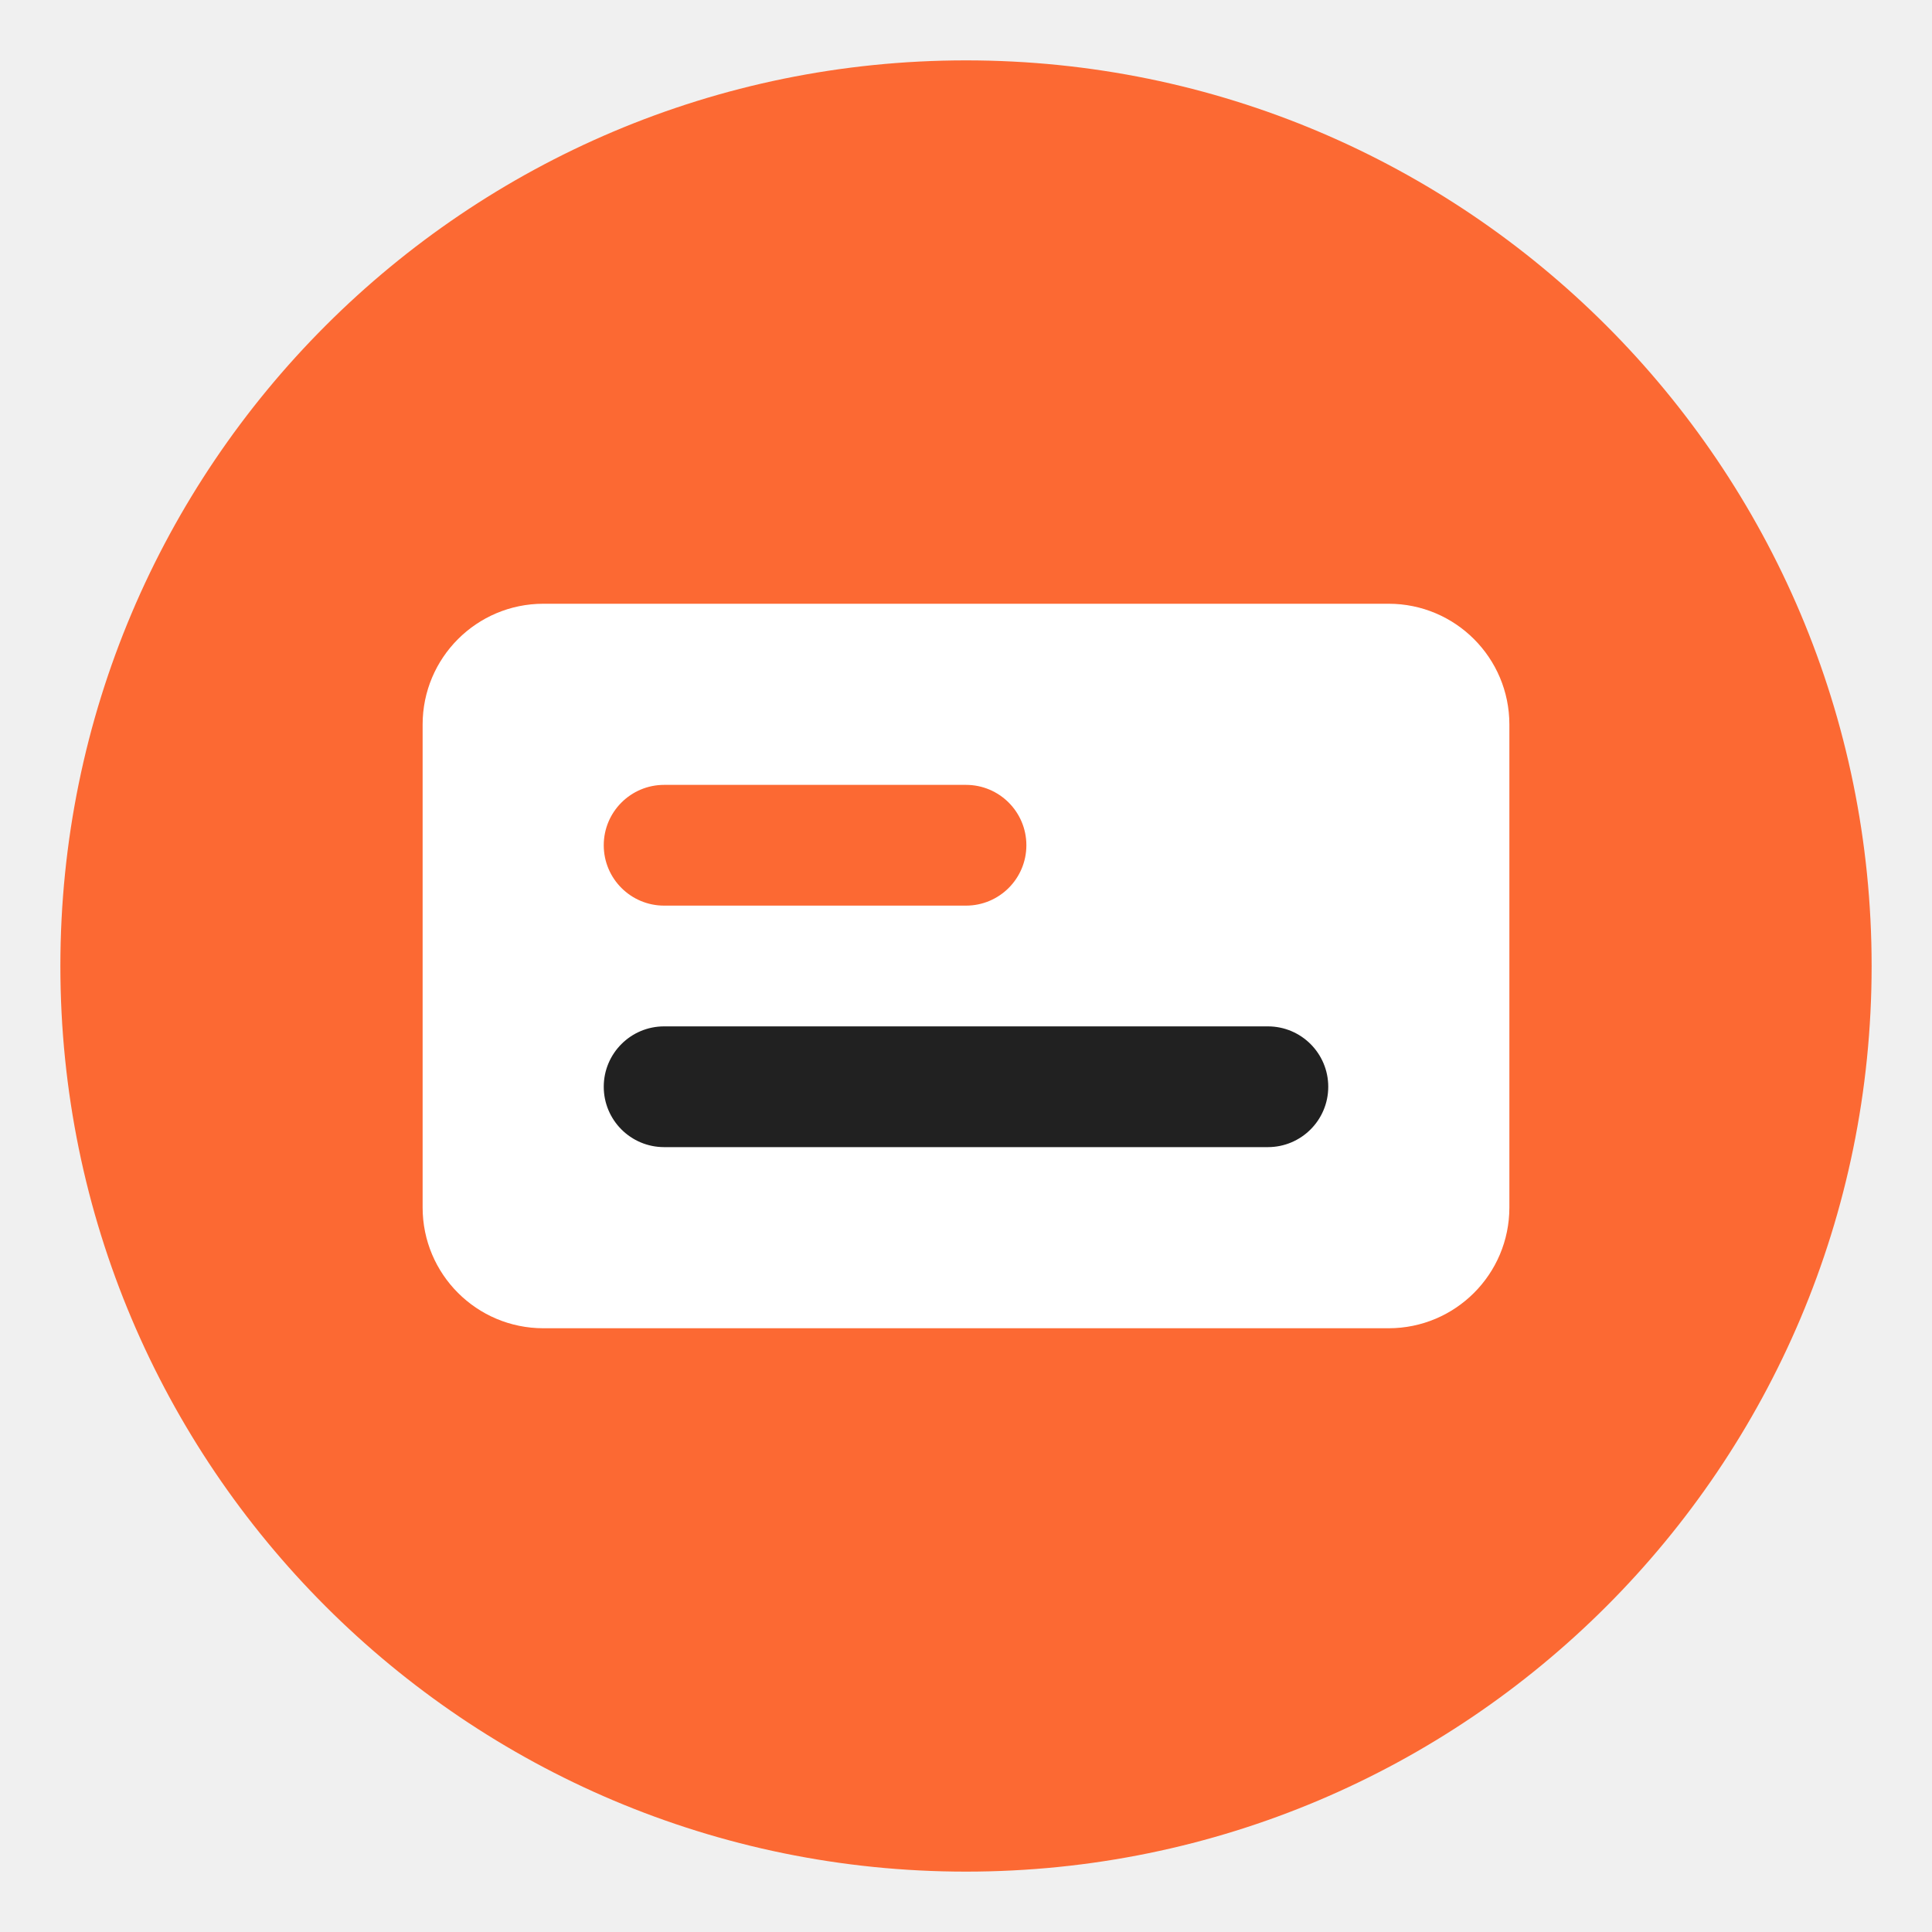
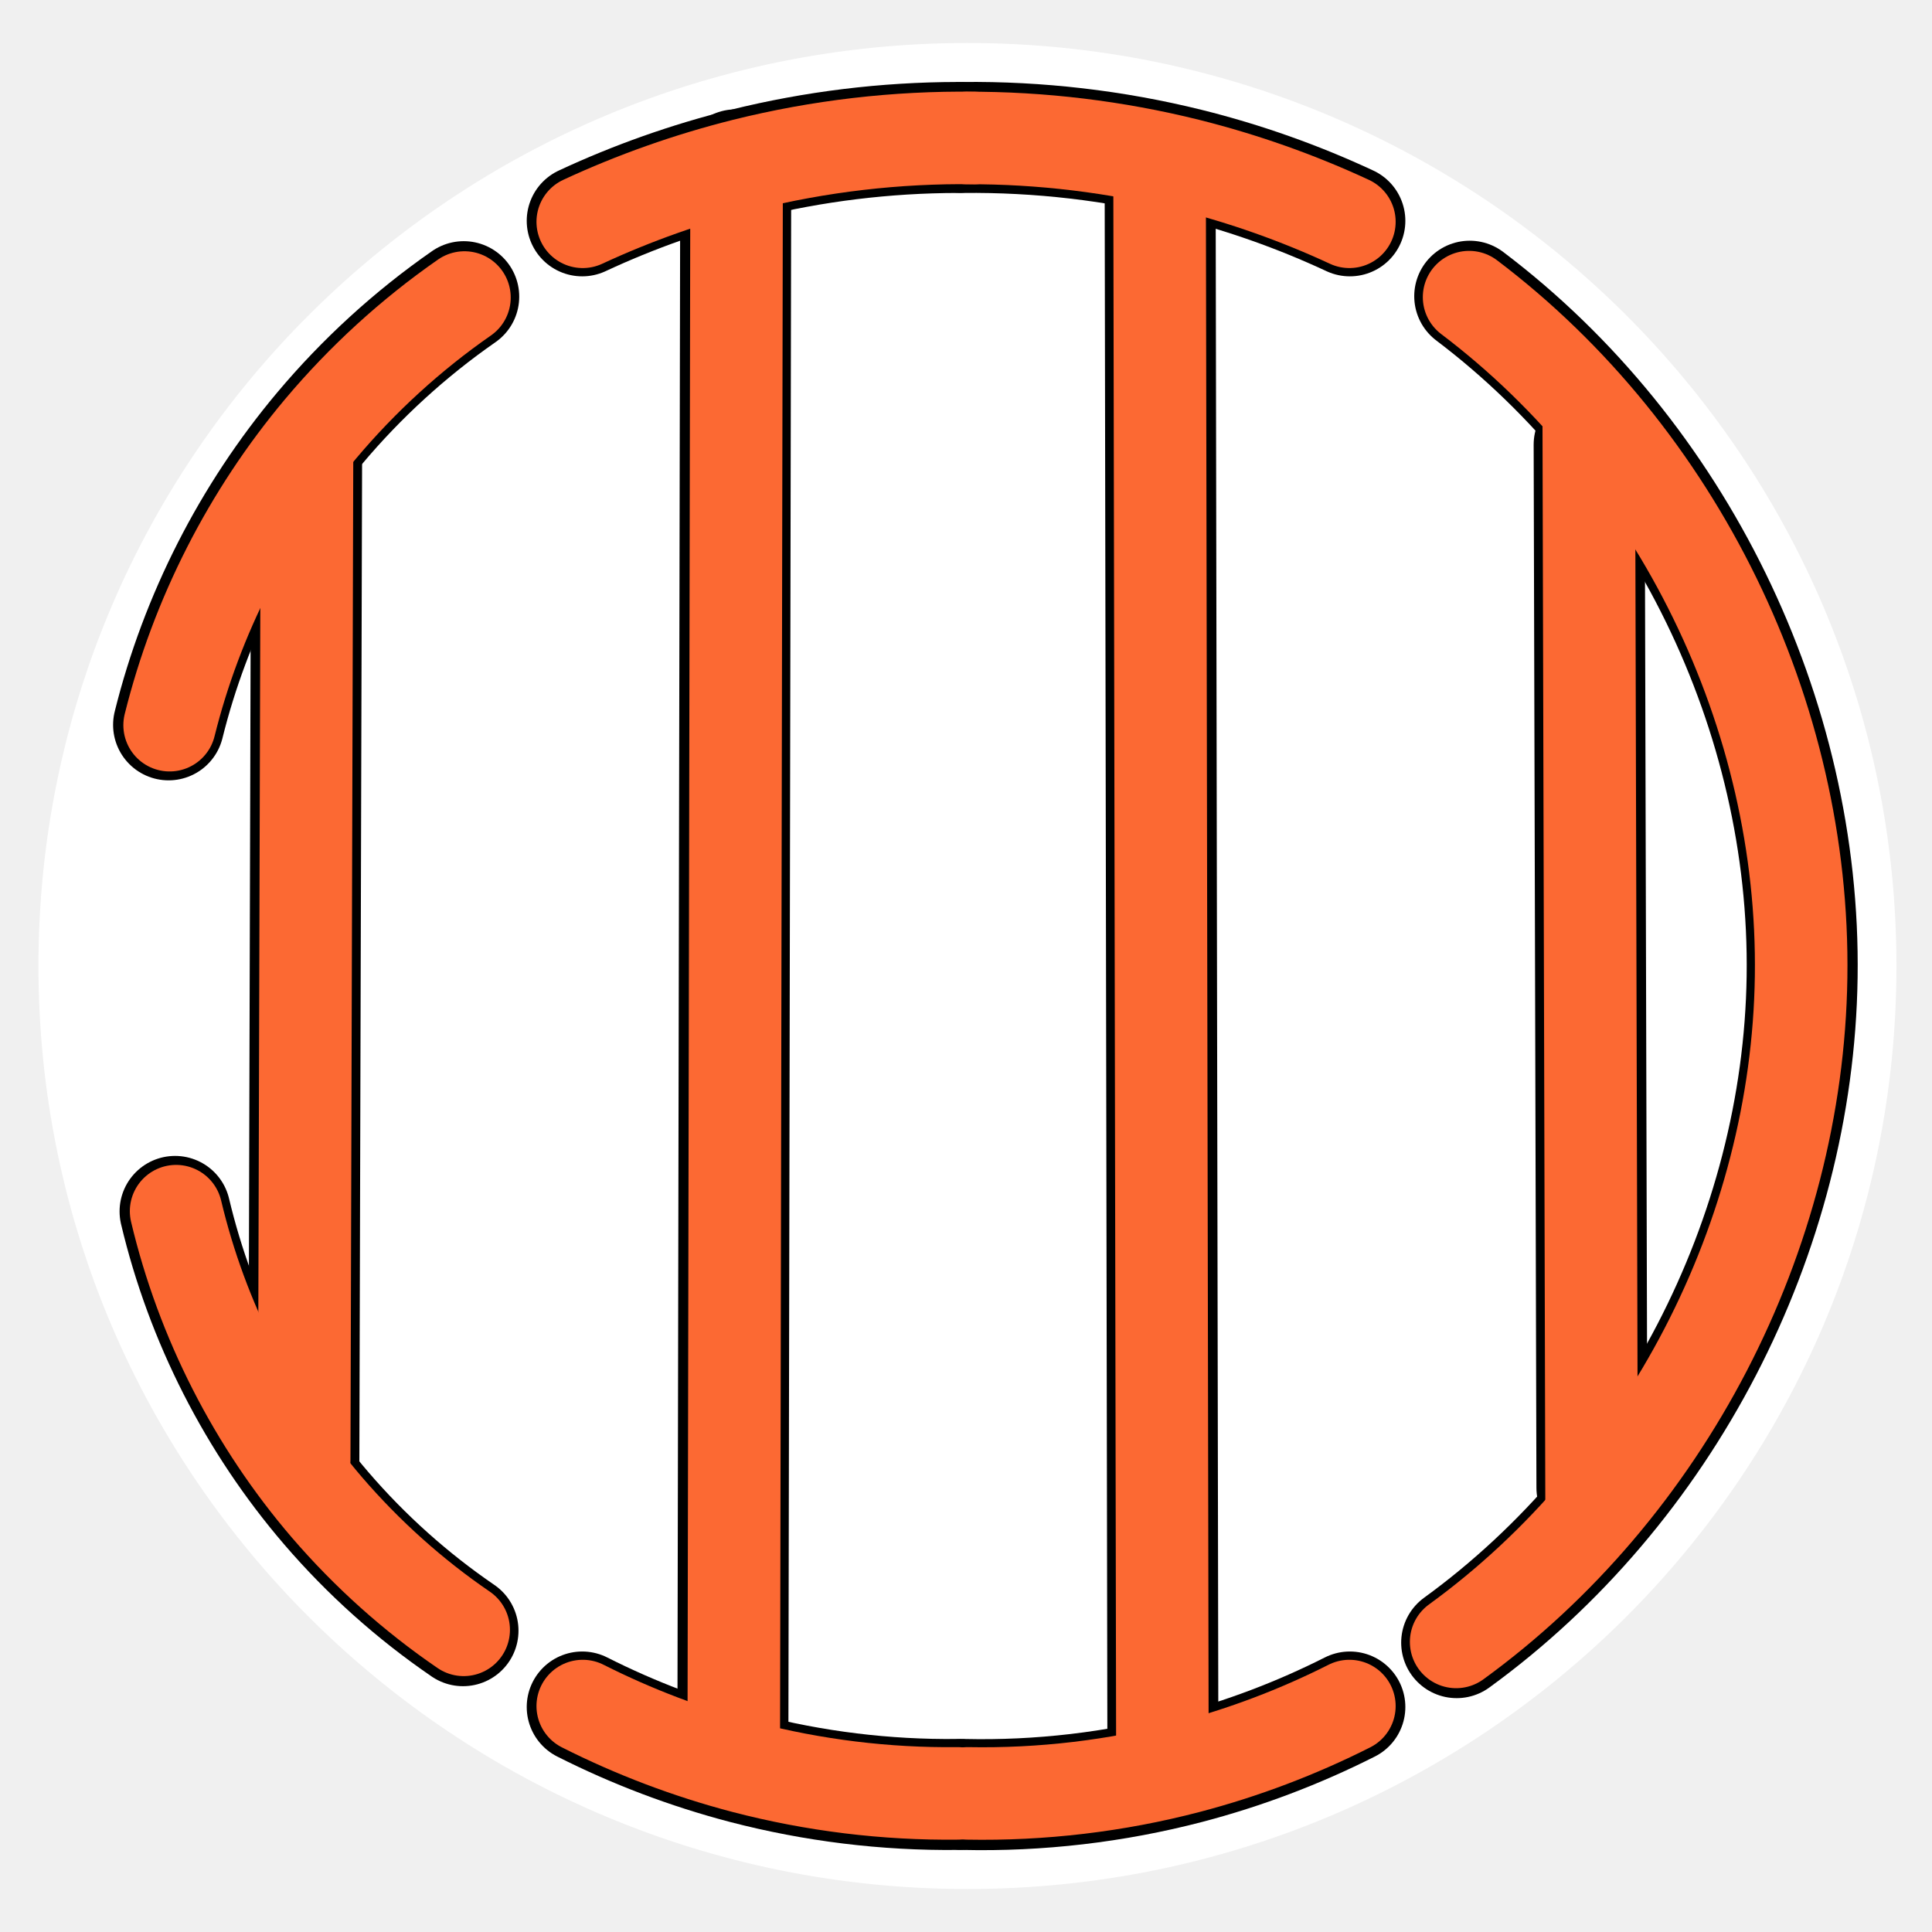
- <svg xmlns="http://www.w3.org/2000/svg" viewBox="0 0 64 64">
-   <circle cx="32" cy="32" r="30" fill="#fc6933" />
-   <rect x="14" y="20" width="36" height="24" rx="4" fill="#fff" />
-   <rect x="20" y="26" width="14" height="4" rx="2" fill="#fc6933" />
-   <rect x="20" y="34" width="24" height="4" rx="2" fill="#212121" />
+ <svg xmlns="http://www.w3.org/2000/svg" viewBox="0 0 20 20" version="1.1" id="svg5">
+   <defs id="defs2">
+   </defs>
+   <g id="layer1">
+     <ellipse style="fill:#ffffff;fill-opacity:1;stroke-width:1.047" id="circle12656" cx="10.015" cy="10" rx="9.617" ry="9.555" />
+     <rect style="font-variation-settings:normal;opacity:1;fill:#ffffff;fill-opacity:1;stroke:none;stroke-width:1.031;stroke-linecap:round;stroke-linejoin:miter;stroke-miterlimit:4;stroke-dasharray:none;stroke-dashoffset:0;stroke-opacity:1;stop-color:#000000;stop-opacity:1" id="rect8451" width="31.96" height="24.516" x="-41.092" y="-2.283" rx="1" />
+     <circle style="fill:#e0dfdc;fill-opacity:1;stroke-width:1.026" id="circle8207" cx="-37.023" cy="-13.863" r="9.391" />
+     <g id="g8215" transform="matrix(0.9496279,0,0,0.9496279,-46.51976,-23.35896)">
+       <path style="fill:#fc6933;fill-opacity:1;stroke:#fc6933;stroke-width:0.776;stroke-linecap:round;stroke-dasharray:none;stroke-opacity:1" d="M 7.623,0.907 7.591,19.066 M 2.746,4.088 2.713,15.944" id="path8209" />
+       <path style="fill:none;fill-opacity:1;stroke:#fc6933;stroke-width:0.876;stroke-linecap:round;stroke-dasharray:none;stroke-opacity:1" d="M 2.772,4.001 C 3.652,2.946 4.762,2.084 6.001,1.491 6.519,1.244 7.06,1.042 7.615,0.895 8.406,0.685 9.227,0.584 10.045,0.597" id="path8211" />
+       <path style="fill:none;fill-opacity:1;stroke:#fc6933;stroke-width:0.876;stroke-linecap:round;stroke-dasharray:none;stroke-opacity:1" d="m 2.772,16.002 c 0.88,1.054 1.989,1.917 3.228,2.509 0.518,0.248 1.059,0.449 1.614,0.597 0.793,0.211 1.614,0.311 2.435,0.298" id="path8213" />
+     </g>
+     <g id="g8223" transform="matrix(-0.9496279,0,0,0.9496279,-27.62108,-23.35896)">
+       <path style="fill:#fc6933;fill-opacity:1;stroke:#fc6933;stroke-width:0.776;stroke-linecap:round;stroke-dasharray:none;stroke-opacity:1" d="M 7.623,0.907 7.591,19.066" id="path8217" />
+       <path style="fill:none;fill-opacity:1;stroke:#fc6933;stroke-width:0.876;stroke-linecap:round;stroke-dasharray:none;stroke-opacity:1" d="M 3.008,3.579 C 4.193,2.19 5.835,1.199 7.615,0.796 8.346,0.63 9.099,0.562 9.848,0.592" id="path8219" />
+       <path style="fill:none;fill-opacity:1;stroke:#fc6933;stroke-width:0.876;stroke-linecap:round;stroke-dasharray:none;stroke-opacity:1" d="m 3.343,16.722 c 1.187,1.146 2.674,1.977 4.272,2.386 0.725,0.186 1.471,0.286 2.22,0.298" id="path8221" />
+     </g>
+     <path style="fill:none;fill-opacity:1;stroke:#fc6933;stroke-width:0.832;stroke-linecap:round;stroke-dasharray:none;stroke-opacity:1" d="m -30.487,-19.979 c 1.521,1.636 2.395,3.859 2.395,6.093 -3.23e-4,2.366 -0.985,4.717 -2.672,6.376" id="path8225" />
+     <path style="font-variation-settings:normal;opacity:1;vector-effect:none;fill:none;fill-opacity:1;stroke:#fc6933;stroke-width:0.832;stroke-linecap:round;stroke-linejoin:miter;stroke-miterlimit:4;stroke-dasharray:none;stroke-dashoffset:0;stroke-opacity:1;-inkscape-stroke:none;stop-color:#000000;stop-opacity:1" d="m -43.987,-8.271 c -0.75,-0.947 -1.316,-2.04 -1.658,-3.199 -0.129,-0.439 -0.227,-0.888 -0.292,-1.341" id="path8227" />
+     <path style="font-variation-settings:normal;opacity:1;vector-effect:none;fill:none;fill-opacity:1;stroke:#fc6933;stroke-width:0.832;stroke-linecap:round;stroke-linejoin:miter;stroke-miterlimit:4;stroke-dasharray:none;stroke-dashoffset:0;stroke-opacity:1;-inkscape-stroke:none;stop-color:#000000;stop-opacity:1" d="m -43.987,-19.471 c -0.75,0.947 -1.316,2.04 -1.658,3.199 -0.129,0.439 -0.227,0.888 -0.292,1.341" id="path8229" />
+     <g id="g10442" style="stroke:#000000;stroke-width:1.198;stroke-linecap:round;stroke-dasharray:none;stroke-opacity:1" transform="matrix(0.9590171,0,0,0.9590171,0.4102185,0.4098294)">
+       <path style="fill:#fc6933;fill-opacity:1;stroke:#000000;stroke-width:1.198;stroke-linecap:round;stroke-dasharray:none;stroke-opacity:1" d="M 7.514,1.352 7.483,18.596 M 2.882,4.502 2.852,15.439" id="path10418" />
+       <path style="font-variation-settings:normal;fill:none;fill-opacity:1;stroke:#000000;stroke-width:1.198;stroke-linecap:round;stroke-linejoin:miter;stroke-miterlimit:4;stroke-dasharray:none;stroke-dashoffset:0;stroke-opacity:1;stop-color:#000000" d="M 4.578,2.775 C 4,3.177 3.476,3.656 3.023,4.195 2.246,5.12 1.683,6.225 1.392,7.397" id="path10420" />
+       <path style="font-variation-settings:normal;fill:none;fill-opacity:1;stroke:#000000;stroke-width:1.198;stroke-linecap:round;stroke-linejoin:miter;stroke-miterlimit:4;stroke-dasharray:none;stroke-dashoffset:0;stroke-opacity:1;stop-color:#000000" d="M 4.57,17.175 C 4.023,16.801 3.525,16.355 3.093,15.852 2.305,14.934 1.741,13.826 1.462,12.649" id="path10422" />
+       <path style="fill:#fc6933;fill-opacity:1;stroke:#000000;stroke-width:1.198;stroke-linecap:round;stroke-dasharray:none;stroke-opacity:1" d="m 12.095,1.352 0.03,17.244 m 4.601,-14.223 0.03,11.259" id="path10424" />
+       <g id="g10438" transform="translate(0.09543414)" style="stroke:#000000;stroke-width:1.198;stroke-linecap:round;stroke-dasharray:none;stroke-opacity:1">
+         <g id="g10430" transform="translate(-0.2285043,-0.0134503)" style="stroke:#000000;stroke-width:1.198;stroke-linecap:round;stroke-dasharray:none;stroke-opacity:1">
+           <path style="fill:none;fill-opacity:1;stroke:#000000;stroke-width:1.198;stroke-linecap:round;stroke-dasharray:none;stroke-opacity:1" d="M 5.99,1.97 C 6.55,1.709 7.135,1.502 7.735,1.353 8.489,1.166 9.266,1.071 10.043,1.07" id="path10426" />
+           <path style="fill:none;fill-opacity:1;stroke:#000000;stroke-width:1.198;stroke-linecap:round;stroke-dasharray:none;stroke-opacity:1" d="m 5.99,18.012 c 0.556,0.281 1.142,0.503 1.745,0.661 0.752,0.196 1.53,0.292 2.308,0.283" id="path10428" />
+         </g>
+         <g id="g10436" transform="matrix(-1,0,0,1,20.03764,-0.0134503)" style="stroke:#000000;stroke-width:1.198;stroke-linecap:round;stroke-dasharray:none;stroke-opacity:1">
+           <path style="fill:none;fill-opacity:1;stroke:#000000;stroke-width:1.198;stroke-linecap:round;stroke-dasharray:none;stroke-opacity:1" d="M 5.99,1.97 C 6.55,1.709 7.135,1.502 7.735,1.353 8.53,1.156 9.351,1.061 10.17,1.07" id="path10432" />
+           <path style="fill:none;fill-opacity:1;stroke:#000000;stroke-width:1.198;stroke-linecap:round;stroke-dasharray:none;stroke-opacity:1" d="m 5.99,18.012 c 0.556,0.281 1.142,0.503 1.745,0.661 0.79,0.206 1.609,0.302 2.426,0.283" id="path10434" />
+         </g>
+       </g>
+       <path style="font-variation-settings:normal;fill:none;fill-opacity:1;stroke:#000000;stroke-width:1.198;stroke-linecap:round;stroke-linejoin:miter;stroke-miterlimit:4;stroke-dasharray:none;stroke-dashoffset:0;stroke-opacity:1;stop-color:#000000" d="m 15.437,2.77 c 2.256,1.706 3.63,4.52 3.588,7.348 -0.041,2.798 -1.465,5.542 -3.729,7.186" id="path10440" />
+     </g>
+     <path style="fill:#fc6933;fill-opacity:1;stroke:#fc6933;stroke-width:0.958;stroke-linecap:round;stroke-dasharray:none;stroke-opacity:1" d="M 7.625,1.925 7.596,18.025 M 3.178,4.746 3.149,15.109" id="path7283" />
+     <path style="font-variation-settings:normal;fill:none;fill-opacity:1;stroke:#fc6933;stroke-width:0.958;stroke-linecap:round;stroke-linejoin:miter;stroke-miterlimit:4;stroke-dasharray:none;stroke-dashoffset:0;stroke-opacity:1;stop-color:#000000" d="M 4.808,3.08 C 4.254,3.465 3.752,3.924 3.318,4.44 2.574,5.326 2.035,6.384 1.756,7.507" id="path8201" />
+     <path style="font-variation-settings:normal;fill:none;fill-opacity:1;stroke:#fc6933;stroke-width:0.958;stroke-linecap:round;stroke-linejoin:miter;stroke-miterlimit:4;stroke-dasharray:none;stroke-dashoffset:0;stroke-opacity:1;stop-color:#000000" d="M 4.8,16.872 C 4.276,16.514 3.799,16.086 3.385,15.605 2.631,14.726 2.09,13.665 1.823,12.538" id="path8284" />
+     <path style="fill:#fc6933;fill-opacity:1;stroke:#fc6933;stroke-width:0.958;stroke-linecap:round;stroke-dasharray:none;stroke-opacity:1" d="M 12.004,1.856 12.033,18.094 M 16.447,4.415 16.476,15.564" id="path8308" />
+     <g id="g10333" transform="matrix(0.95779,0,0,0.95779,0.5141537,0.4220997)">
+       <g id="g8312" transform="translate(-0.2285043,-0.0134503)">
+         <path style="fill:none;fill-opacity:1;stroke:#fc6933;stroke-width:1;stroke-linecap:round;stroke-dasharray:none;stroke-opacity:1" d="M 5.99,1.97 C 6.55,1.71 7.136,1.503 7.735,1.353 8.546,1.151 9.384,1.053 10.22,1.064" id="path7554" />
+         <path style="fill:none;fill-opacity:1;stroke:#fc6933;stroke-width:1;stroke-linecap:round;stroke-dasharray:none;stroke-opacity:1" d="m 5.99,18.012 c 0.556,0.281 1.142,0.503 1.745,0.661 0.752,0.196 1.53,0.292 2.308,0.283" id="path8290" />
+       </g>
+       <g id="g8318" transform="matrix(-1,0,0,1,20.03764,-0.0134503)">
+         <path style="fill:none;fill-opacity:1;stroke:#fc6933;stroke-width:1;stroke-linecap:round;stroke-dasharray:none;stroke-opacity:1" d="M 5.99,1.97 C 6.55,1.71 7.136,1.503 7.735,1.353 8.515,1.159 9.32,1.061 10.123,1.064" id="path8314" />
+         <path style="fill:none;fill-opacity:1;stroke:#fc6933;stroke-width:1;stroke-linecap:round;stroke-dasharray:none;stroke-opacity:1" d="m 5.99,18.012 c 0.556,0.281 1.142,0.503 1.745,0.661 0.776,0.203 1.58,0.298 2.382,0.283" id="path8316" />
+       </g>
+     </g>
+     <path style="font-variation-settings:normal;fill:none;fill-opacity:1;stroke:#fc6933;stroke-width:0.958;stroke-linecap:round;stroke-linejoin:miter;stroke-miterlimit:4;stroke-dasharray:none;stroke-dashoffset:0;stroke-opacity:1;stop-color:#000000" d="m 15.208,3.076 c 2.161,1.634 3.477,4.329 3.437,7.038 -0.039,2.679 -1.403,5.308 -3.571,6.883" id="path8328" />
+     <rect style="font-variation-settings:normal;opacity:1;fill:#ffffff;fill-opacity:1;stroke:none;stroke-width:1.031;stroke-linecap:round;stroke-linejoin:miter;stroke-miterlimit:4;stroke-dasharray:none;stroke-dashoffset:0;stroke-opacity:1;stop-color:#000000;stop-opacity:1" id="rect10088" width="31.96" height="24.516" x="-40.496" y="27.295" rx="1" />
+     <g id="g10205" transform="rotate(135,2.675889,-7.26774)">
+       <path id="circle7489" style="fill:none;stroke:#010000;stroke-width:0.073" d="M 19.407,10 A 9.407,9.407 0 0 1 10,19.407 9.407,9.407 0 0 1 0.593,10 9.407,9.407 0 0 1 10,0.593 9.407,9.407 0 0 1 19.407,10 Z" />
+       <path style="fill:none;fill-opacity:1;stroke:#000000;stroke-width:0.076;stroke-linecap:round;stroke-dasharray:none;stroke-opacity:1" d="M 10.05,-3.337 V 23.313 l -0.099,-0.05" id="path7815" />
+       <path style="fill:none;fill-opacity:1;stroke:#000000;stroke-width:0.076;stroke-linecap:round;stroke-dasharray:none;stroke-opacity:1" d="M 23.325,10.038 H -3.325 l 0.05,-0.099" id="path10196" />
+     </g>
+     <rect style="font-variation-settings:normal;opacity:1;fill:#ffffff;fill-opacity:1;stroke:none;stroke-width:1.031;stroke-linecap:round;stroke-linejoin:miter;stroke-miterlimit:4;stroke-dasharray:none;stroke-dashoffset:0;stroke-opacity:1;stop-color:#000000;stop-opacity:1" id="rect10207" width="31.96" height="24.516" x="12.308" y="32.06" rx="1" />
+     <g id="g10496" style="stroke:#000000;stroke-linecap:round;stroke-opacity:1" transform="matrix(0.9388024,0,0,0.9388024,-34.46726,-0.3004193)">
+       <path style="fill:#fc6933;fill-opacity:1;stroke:#000000;stroke-width:0.737;stroke-linecap:round;stroke-dasharray:none;stroke-opacity:1" d="M 7.514,1.352 7.483,18.596 M 2.882,4.373 2.852,15.631" id="path10472" />
+       <path style="font-variation-settings:normal;vector-effect:none;fill:none;fill-opacity:1;stroke:#000000;stroke-width:0.832;stroke-linecap:round;stroke-linejoin:miter;stroke-miterlimit:4;stroke-dasharray:none;stroke-dashoffset:0;stroke-opacity:1;-inkscape-stroke:none;stop-color:#000000" d="M 4.578,2.775 C 4,3.177 3.476,3.656 3.023,4.195 2.246,5.12 1.683,6.225 1.392,7.397" id="path10474" />
+       <path style="font-variation-settings:normal;vector-effect:none;fill:none;fill-opacity:1;stroke:#000000;stroke-width:0.832;stroke-linecap:round;stroke-linejoin:miter;stroke-miterlimit:4;stroke-dasharray:none;stroke-dashoffset:0;stroke-opacity:1;-inkscape-stroke:none;stop-color:#000000" d="M 4.57,17.175 C 4.023,16.801 3.525,16.355 3.093,15.852 2.305,14.934 1.741,13.826 1.462,12.649" id="path10476" />
+       <path style="fill:#fc6933;fill-opacity:1;stroke:#000000;stroke-width:0.737;stroke-linecap:round;stroke-dasharray:none;stroke-opacity:1" d="m 12.095,1.352 0.03,17.244 m 4.601,-14.223 0.03,11.259" id="path10478" />
+       <g id="g10492" transform="translate(0.09543414)" style="stroke:#000000;stroke-linecap:round;stroke-opacity:1">
+         <g id="g10484" transform="translate(-0.2285043,-0.0134503)" style="stroke:#000000;stroke-linecap:round;stroke-opacity:1">
+           <path style="fill:none;fill-opacity:1;stroke:#000000;stroke-width:0.832;stroke-linecap:round;stroke-dasharray:none;stroke-opacity:1" d="M 5.99,1.97 C 6.55,1.709 7.135,1.502 7.735,1.353 8.489,1.166 9.266,1.071 10.043,1.07" id="path10480" />
+           <path style="fill:none;fill-opacity:1;stroke:#000000;stroke-width:0.832;stroke-linecap:round;stroke-dasharray:none;stroke-opacity:1" d="m 5.99,18.012 c 0.556,0.281 1.142,0.503 1.745,0.661 0.752,0.196 1.53,0.292 2.308,0.283" id="path10482" />
+         </g>
+         <g id="g10490" transform="matrix(-1,0,0,1,20.03764,-0.0134503)" style="stroke:#000000;stroke-linecap:round;stroke-opacity:1">
+           <path style="fill:none;fill-opacity:1;stroke:#000000;stroke-width:0.832;stroke-linecap:round;stroke-dasharray:none;stroke-opacity:1" d="M 5.99,1.97 C 6.55,1.709 7.135,1.502 7.735,1.353 8.489,1.166 9.266,1.071 10.043,1.07" id="path10486" />
+           <path style="fill:none;fill-opacity:1;stroke:#000000;stroke-width:0.832;stroke-linecap:round;stroke-dasharray:none;stroke-opacity:1" d="m 5.99,18.012 c 0.556,0.281 1.142,0.503 1.745,0.661 0.752,0.196 1.53,0.292 2.308,0.283" id="path10488" />
+         </g>
+       </g>
+       <path style="font-variation-settings:normal;vector-effect:none;fill:none;fill-opacity:1;stroke:#000000;stroke-width:0.841;stroke-linecap:round;stroke-linejoin:miter;stroke-miterlimit:4;stroke-dasharray:none;stroke-dashoffset:0;stroke-opacity:1;-inkscape-stroke:none;stop-color:#000000" d="m 15.437,2.77 c 2.256,1.706 3.63,4.52 3.588,7.348 -0.041,2.798 -1.465,5.542 -3.729,7.186" id="path10494" />
+     </g>
+     <g id="g10522" transform="translate(-35.09215,-0.9123959)">
+       <path style="fill:#fc6933;fill-opacity:1;stroke:#fc6933;stroke-width:0.737;stroke-linecap:round;stroke-dasharray:none;stroke-opacity:1" d="M 7.514,1.352 7.483,18.596 M 2.882,4.373 2.852,15.631" id="path10498" />
+       <path style="font-variation-settings:normal;vector-effect:none;fill:none;fill-opacity:1;stroke:#fc6933;stroke-width:0.832;stroke-linecap:round;stroke-linejoin:miter;stroke-miterlimit:4;stroke-dasharray:none;stroke-dashoffset:0;stroke-opacity:1;-inkscape-stroke:none;stop-color:#000000" d="M 4.578,2.775 C 4,3.177 3.476,3.656 3.023,4.195 2.246,5.12 1.683,6.225 1.392,7.397" id="path10500" />
+       <path style="font-variation-settings:normal;vector-effect:none;fill:none;fill-opacity:1;stroke:#fc6933;stroke-width:0.832;stroke-linecap:round;stroke-linejoin:miter;stroke-miterlimit:4;stroke-dasharray:none;stroke-dashoffset:0;stroke-opacity:1;-inkscape-stroke:none;stop-color:#000000" d="M 4.57,17.175 C 4.023,16.801 3.525,16.355 3.093,15.852 2.305,14.934 1.741,13.826 1.462,12.649" id="path10502" />
+       <path style="fill:#fc6933;fill-opacity:1;stroke:#fc6933;stroke-width:0.737;stroke-linecap:round;stroke-dasharray:none;stroke-opacity:1" d="m 12.095,1.352 0.03,17.244 m 4.601,-14.223 0.03,11.259" id="path10504" />
+       <g id="g10518" transform="translate(0.09543414)">
+         <g id="g10510" transform="translate(-0.2285043,-0.0134503)">
+           <path style="fill:none;fill-opacity:1;stroke:#fc6933;stroke-width:0.832;stroke-linecap:round;stroke-dasharray:none;stroke-opacity:1" d="M 5.99,1.97 C 6.55,1.709 7.135,1.502 7.735,1.353 8.489,1.166 9.266,1.071 10.043,1.07" id="path10506" />
+           <path style="fill:none;fill-opacity:1;stroke:#fc6933;stroke-width:0.832;stroke-linecap:round;stroke-dasharray:none;stroke-opacity:1" d="m 5.99,18.012 c 0.556,0.281 1.142,0.503 1.745,0.661 0.752,0.196 1.53,0.292 2.308,0.283" id="path10508" />
+         </g>
+         <g id="g10516" transform="matrix(-1,0,0,1,20.03764,-0.0134503)">
+           <path style="fill:none;fill-opacity:1;stroke:#fc6933;stroke-width:0.832;stroke-linecap:round;stroke-dasharray:none;stroke-opacity:1" d="M 5.99,1.97 C 6.55,1.709 7.135,1.502 7.735,1.353 8.489,1.166 9.266,1.071 10.043,1.07" id="path10512" />
+           <path style="fill:none;fill-opacity:1;stroke:#fc6933;stroke-width:0.832;stroke-linecap:round;stroke-dasharray:none;stroke-opacity:1" d="m 5.99,18.012 c 0.556,0.281 1.142,0.503 1.745,0.661 0.752,0.196 1.53,0.292 2.308,0.283" id="path10514" />
+         </g>
+       </g>
+       <path style="font-variation-settings:normal;vector-effect:none;fill:none;fill-opacity:1;stroke:#fc6933;stroke-width:0.841;stroke-linecap:round;stroke-linejoin:miter;stroke-miterlimit:4;stroke-dasharray:none;stroke-dashoffset:0;stroke-opacity:1;-inkscape-stroke:none;stop-color:#000000" d="m 15.437,2.77 c 2.256,1.706 3.63,4.52 3.588,7.348 -0.041,2.798 -1.465,5.542 -3.729,7.186" id="path10520" />
+     </g>
+     <g id="g10442-0" style="stroke:#000000;stroke-width:1.244;stroke-linecap:round;stroke-dasharray:none;stroke-opacity:1" transform="matrix(1.001281,0,0,1.001281,-34.44018,29.88793)">
+       <path style="fill:#fc6933;fill-opacity:1;stroke:#000000;stroke-width:1.244;stroke-linecap:round;stroke-dasharray:none;stroke-opacity:1" d="M 7.514,1.352 7.483,18.596 M 2.882,4.502 2.852,15.439" id="path10418-1" />
+       <path style="font-variation-settings:normal;fill:none;fill-opacity:1;stroke:#000000;stroke-width:1.244;stroke-linecap:round;stroke-linejoin:miter;stroke-miterlimit:4;stroke-dasharray:none;stroke-dashoffset:0;stroke-opacity:1;stop-color:#000000" d="M 4.578,2.775 C 4,3.177 3.476,3.656 3.023,4.195 2.246,5.12 1.683,6.225 1.392,7.397" id="path10420-3" />
+       <path style="font-variation-settings:normal;fill:none;fill-opacity:1;stroke:#000000;stroke-width:1.244;stroke-linecap:round;stroke-linejoin:miter;stroke-miterlimit:4;stroke-dasharray:none;stroke-dashoffset:0;stroke-opacity:1;stop-color:#000000" d="M 4.57,17.175 C 4.023,16.801 3.525,16.355 3.093,15.852 2.305,14.934 1.741,13.826 1.462,12.649" id="path10422-6" />
+       <path style="fill:#fc6933;fill-opacity:1;stroke:#000000;stroke-width:1.244;stroke-linecap:round;stroke-dasharray:none;stroke-opacity:1" d="m 12.095,1.352 0.03,17.244 m 4.601,-14.223 0.03,11.259" id="path10424-9" />
+       <g id="g10438-3" transform="translate(0.09543414)" style="stroke:#000000;stroke-width:1.244;stroke-linecap:round;stroke-dasharray:none;stroke-opacity:1">
+         <g id="g10430-1" transform="translate(-0.2285043,-0.0134503)" style="stroke:#000000;stroke-width:1.244;stroke-linecap:round;stroke-dasharray:none;stroke-opacity:1">
+           <path style="fill:none;fill-opacity:1;stroke:#000000;stroke-width:1.244;stroke-linecap:round;stroke-dasharray:none;stroke-opacity:1" d="M 5.99,1.97 C 6.55,1.709 7.135,1.502 7.735,1.353 8.489,1.166 9.266,1.071 10.043,1.07" id="path10426-7" />
+           <path style="fill:none;fill-opacity:1;stroke:#000000;stroke-width:1.244;stroke-linecap:round;stroke-dasharray:none;stroke-opacity:1" d="m 5.99,18.012 c 0.556,0.281 1.142,0.503 1.745,0.661 0.752,0.196 1.53,0.292 2.308,0.283" id="path10428-1" />
+         </g>
+         <g id="g10436-1" transform="matrix(-1,0,0,1,20.03764,-0.0134503)" style="stroke:#000000;stroke-width:1.244;stroke-linecap:round;stroke-dasharray:none;stroke-opacity:1">
+           <path style="fill:none;fill-opacity:1;stroke:#000000;stroke-width:1.244;stroke-linecap:round;stroke-dasharray:none;stroke-opacity:1" d="M 5.99,1.97 C 6.55,1.709 7.135,1.502 7.735,1.353 8.489,1.166 9.266,1.071 10.043,1.07" id="path10432-2" />
+           <path style="fill:none;fill-opacity:1;stroke:#000000;stroke-width:1.244;stroke-linecap:round;stroke-dasharray:none;stroke-opacity:1" d="m 5.99,18.012 c 0.556,0.281 1.142,0.503 1.745,0.661 0.752,0.196 1.53,0.292 2.308,0.283" id="path10434-4" />
+         </g>
+       </g>
+       <path style="font-variation-settings:normal;fill:none;fill-opacity:1;stroke:#000000;stroke-width:1.244;stroke-linecap:round;stroke-linejoin:miter;stroke-miterlimit:4;stroke-dasharray:none;stroke-dashoffset:0;stroke-opacity:1;stop-color:#000000" d="m 15.437,2.77 c 2.256,1.706 3.63,4.52 3.588,7.348 -0.041,2.798 -1.465,5.542 -3.729,7.186" id="path10440-9" />
+     </g>
+     <g id="g10416-4" transform="translate(-34.4271,29.90074)">
+       <path style="fill:#fc6933;fill-opacity:1;stroke:#fc6933;stroke-width:0.737;stroke-linecap:round;stroke-dasharray:none;stroke-opacity:1" d="M 7.514,1.352 7.483,18.596 M 2.882,4.373 2.852,15.473" id="path7283-9" />
+       <path style="font-variation-settings:normal;vector-effect:none;fill:none;fill-opacity:1;stroke:#fc6933;stroke-width:0.832;stroke-linecap:round;stroke-linejoin:miter;stroke-miterlimit:4;stroke-dasharray:none;stroke-dashoffset:0;stroke-opacity:1;-inkscape-stroke:none;stop-color:#000000" d="M 4.578,2.775 C 4,3.177 3.476,3.656 3.023,4.195 2.246,5.12 1.683,6.225 1.392,7.397" id="path8201-5" />
+       <path style="font-variation-settings:normal;vector-effect:none;fill:none;fill-opacity:1;stroke:#fc6933;stroke-width:0.832;stroke-linecap:round;stroke-linejoin:miter;stroke-miterlimit:4;stroke-dasharray:none;stroke-dashoffset:0;stroke-opacity:1;-inkscape-stroke:none;stop-color:#000000" d="M 4.57,17.175 C 4.023,16.801 3.525,16.355 3.093,15.852 2.305,14.934 1.741,13.826 1.462,12.649" id="path8284-1" />
+       <path style="fill:#fc6933;fill-opacity:1;stroke:#fc6933;stroke-width:0.737;stroke-linecap:round;stroke-dasharray:none;stroke-opacity:1" d="m 12.095,1.352 0.03,17.244 m 4.601,-14.223 0.03,11.259" id="path8308-2" />
+       <g id="g10333-0" transform="translate(0.09543414)">
+         <g id="g8312-9" transform="translate(-0.2285043,-0.0134503)">
+           <path style="fill:none;fill-opacity:1;stroke:#fc6933;stroke-width:0.832;stroke-linecap:round;stroke-dasharray:none;stroke-opacity:1" d="M 5.99,1.97 C 6.55,1.709 7.135,1.502 7.735,1.353 8.489,1.166 9.266,1.071 10.043,1.07" id="path7554-0" />
+           <path style="fill:none;fill-opacity:1;stroke:#fc6933;stroke-width:0.832;stroke-linecap:round;stroke-dasharray:none;stroke-opacity:1" d="m 5.99,18.012 c 0.556,0.281 1.142,0.503 1.745,0.661 0.752,0.196 1.53,0.292 2.308,0.283" id="path8290-3" />
+         </g>
+         <g id="g8318-6" transform="matrix(-1,0,0,1,20.03764,-0.0134503)">
+           <path style="fill:none;fill-opacity:1;stroke:#fc6933;stroke-width:0.832;stroke-linecap:round;stroke-dasharray:none;stroke-opacity:1" d="M 5.99,1.97 C 6.55,1.709 7.135,1.502 7.735,1.353 8.489,1.166 9.266,1.071 10.043,1.07" id="path8314-9" />
+           <path style="fill:none;fill-opacity:1;stroke:#fc6933;stroke-width:0.832;stroke-linecap:round;stroke-dasharray:none;stroke-opacity:1" d="m 5.99,18.012 c 0.556,0.281 1.142,0.503 1.745,0.661 0.752,0.196 1.53,0.292 2.308,0.283" id="path8316-1" />
+         </g>
+       </g>
+       <path style="font-variation-settings:normal;vector-effect:none;fill:none;fill-opacity:1;stroke:#fc6933;stroke-width:0.841;stroke-linecap:round;stroke-linejoin:miter;stroke-miterlimit:4;stroke-dasharray:none;stroke-dashoffset:0;stroke-opacity:1;-inkscape-stroke:none;stop-color:#000000" d="m 15.437,2.77 c 2.256,1.706 3.63,4.52 3.588,7.348 -0.041,2.798 -1.465,5.542 -3.729,7.186" id="path8328-7" />
+     </g>
+     <g id="g12694" transform="translate(-34.4271,29.90074)">
+       <path style="fill:#fc6933;fill-opacity:1;stroke:#fc6933;stroke-width:0.737;stroke-linecap:round;stroke-dasharray:none;stroke-opacity:1" d="M 7.514,1.352 7.483,18.596 M 2.882,4.373 2.852,15.473" id="path12670" />
+       <path style="font-variation-settings:normal;vector-effect:none;fill:none;fill-opacity:1;stroke:#fc6933;stroke-width:0.832;stroke-linecap:round;stroke-linejoin:miter;stroke-miterlimit:4;stroke-dasharray:none;stroke-dashoffset:0;stroke-opacity:1;-inkscape-stroke:none;stop-color:#000000" d="M 4.578,2.775 C 4,3.177 3.476,3.656 3.023,4.195 2.246,5.12 1.683,6.225 1.392,7.397" id="path12672" />
+       <path style="font-variation-settings:normal;vector-effect:none;fill:none;fill-opacity:1;stroke:#fc6933;stroke-width:0.832;stroke-linecap:round;stroke-linejoin:miter;stroke-miterlimit:4;stroke-dasharray:none;stroke-dashoffset:0;stroke-opacity:1;-inkscape-stroke:none;stop-color:#000000" d="M 4.57,17.175 C 4.023,16.801 3.525,16.355 3.093,15.852 2.305,14.934 1.741,13.826 1.462,12.649" id="path12674" />
+       <path style="fill:#fc6933;fill-opacity:1;stroke:#fc6933;stroke-width:0.737;stroke-linecap:round;stroke-dasharray:none;stroke-opacity:1" d="m 12.095,1.352 0.03,17.244 m 4.601,-14.223 0.03,11.259" id="path12676" />
+       <g id="g12690" transform="translate(0.09543414)">
+         <g id="g12682" transform="translate(-0.2285043,-0.0134503)">
+           <path style="fill:none;fill-opacity:1;stroke:#fc6933;stroke-width:0.832;stroke-linecap:round;stroke-dasharray:none;stroke-opacity:1" d="M 5.99,1.97 C 6.55,1.709 7.135,1.502 7.735,1.353 8.489,1.166 9.266,1.071 10.043,1.07" id="path12678" />
+           <path style="fill:none;fill-opacity:1;stroke:#fc6933;stroke-width:0.832;stroke-linecap:round;stroke-dasharray:none;stroke-opacity:1" d="m 5.99,18.012 c 0.556,0.281 1.142,0.503 1.745,0.661 0.752,0.196 1.53,0.292 2.308,0.283" id="path12680" />
+         </g>
+         <g id="g12688" transform="matrix(-1,0,0,1,20.03764,-0.0134503)">
+           <path style="fill:none;fill-opacity:1;stroke:#fc6933;stroke-width:0.832;stroke-linecap:round;stroke-dasharray:none;stroke-opacity:1" d="M 5.99,1.97 C 6.55,1.709 7.135,1.502 7.735,1.353 8.489,1.166 9.266,1.071 10.043,1.07" id="path12684" />
+           <path style="fill:none;fill-opacity:1;stroke:#fc6933;stroke-width:0.832;stroke-linecap:round;stroke-dasharray:none;stroke-opacity:1" d="m 5.99,18.012 c 0.556,0.281 1.142,0.503 1.745,0.661 0.752,0.196 1.53,0.292 2.308,0.283" id="path12686" />
+         </g>
+       </g>
+       <path style="font-variation-settings:normal;vector-effect:none;fill:none;fill-opacity:1;stroke:#fc6933;stroke-width:0.841;stroke-linecap:round;stroke-linejoin:miter;stroke-miterlimit:4;stroke-dasharray:none;stroke-dashoffset:0;stroke-opacity:1;-inkscape-stroke:none;stop-color:#000000" d="m 15.437,2.77 c 2.256,1.706 3.63,4.52 3.588,7.348 -0.041,2.798 -1.465,5.542 -3.729,7.186" id="path12692" />
+     </g>
+     <ellipse style="fill:#ffffff;fill-opacity:1;stroke-width:1.047" id="circle12656-8" cx="28.089" cy="43.772" rx="9.617" ry="9.555" />
+     <path style="font-variation-settings:normal;fill:#fc6933;fill-opacity:1;stroke:#000000;stroke-width:3.327;stroke-linecap:butt;stroke-linejoin:miter;stroke-miterlimit:4;stroke-dasharray:none;stroke-dashoffset:0;stroke-opacity:1;stop-color:#000000" d="m 30.237,35.999 c 0,15.125 0,16.55 0,16.55" id="path1969" />
+     <path style="font-variation-settings:normal;fill:#fc6933;fill-opacity:1;stroke:#000000;stroke-width:3.327;stroke-linecap:butt;stroke-linejoin:miter;stroke-miterlimit:4;stroke-dasharray:none;stroke-dashoffset:0;stroke-opacity:1;stop-color:#000000" d="m 26.302,35.906 c 0,15.125 0,16.55 0,16.55" id="path1969-2" />
+     <g id="g10442-5" style="stroke:#000000;stroke-width:1.198;stroke-linecap:round;stroke-dasharray:none;stroke-opacity:1" transform="matrix(0.9590171,0,0,0.9590171,18.59674,34.7269)">
+       <path style="fill:#fc6933;fill-opacity:1;stroke:#000000;stroke-width:1.198;stroke-linecap:round;stroke-dasharray:none;stroke-opacity:1" d="M 7.514,1.352 7.483,18.596 M 2.882,4.502 2.852,15.439" id="path10418-15" />
+       <path style="font-variation-settings:normal;fill:none;fill-opacity:1;stroke:#000000;stroke-width:1.198;stroke-linecap:round;stroke-linejoin:miter;stroke-miterlimit:4;stroke-dasharray:none;stroke-dashoffset:0;stroke-opacity:1;stop-color:#000000" d="M 4.578,2.775 C 4,3.177 3.476,3.656 3.023,4.195 2.246,5.12 1.683,6.225 1.392,7.397" id="path10420-8" />
+       <path style="font-variation-settings:normal;fill:none;fill-opacity:1;stroke:#000000;stroke-width:1.198;stroke-linecap:round;stroke-linejoin:miter;stroke-miterlimit:4;stroke-dasharray:none;stroke-dashoffset:0;stroke-opacity:1;stop-color:#000000" d="M 4.57,17.175 C 4.023,16.801 3.525,16.355 3.093,15.852 2.305,14.934 1.741,13.826 1.462,12.649" id="path10422-8" />
+       <path style="fill:#fc6933;fill-opacity:1;stroke:#000000;stroke-width:1.198;stroke-linecap:round;stroke-dasharray:none;stroke-opacity:1" d="m 12.095,1.352 0.03,17.244 m 4.601,-14.223 0.03,11.259" id="path10424-7" />
+       <g id="g10438-6" transform="translate(0.09543414)" style="stroke:#000000;stroke-width:1.198;stroke-linecap:round;stroke-dasharray:none;stroke-opacity:1">
+         <g id="g10430-0" transform="translate(-0.2285043,-0.0134503)" style="stroke:#000000;stroke-width:1.198;stroke-linecap:round;stroke-dasharray:none;stroke-opacity:1">
+           <path style="fill:none;fill-opacity:1;stroke:#000000;stroke-width:1.198;stroke-linecap:round;stroke-dasharray:none;stroke-opacity:1" d="M 5.99,1.97 C 6.55,1.709 7.135,1.502 7.735,1.353 8.489,1.166 9.266,1.071 10.043,1.07" id="path10426-5" />
+           <path style="fill:none;fill-opacity:1;stroke:#000000;stroke-width:1.198;stroke-linecap:round;stroke-dasharray:none;stroke-opacity:1" d="m 5.99,18.012 c 0.556,0.281 1.142,0.503 1.745,0.661 0.752,0.196 1.53,0.292 2.308,0.283" id="path10428-4" />
+         </g>
+         <g id="g10436-6" transform="matrix(-1,0,0,1,20.03764,-0.0134503)" style="stroke:#000000;stroke-width:1.198;stroke-linecap:round;stroke-dasharray:none;stroke-opacity:1">
+           <path style="fill:none;fill-opacity:1;stroke:#000000;stroke-width:1.198;stroke-linecap:round;stroke-dasharray:none;stroke-opacity:1" d="M 5.99,1.97 C 6.55,1.709 7.135,1.502 7.735,1.353 8.53,1.156 9.351,1.061 10.17,1.07" id="path10432-1" />
+           <path style="fill:none;fill-opacity:1;stroke:#000000;stroke-width:1.198;stroke-linecap:round;stroke-dasharray:none;stroke-opacity:1" d="m 5.99,18.012 c 0.556,0.281 1.142,0.503 1.745,0.661 0.79,0.206 1.609,0.302 2.426,0.283" id="path10434-8" />
+         </g>
+       </g>
+       <path style="font-variation-settings:normal;fill:none;fill-opacity:1;stroke:#000000;stroke-width:1.198;stroke-linecap:round;stroke-linejoin:miter;stroke-miterlimit:4;stroke-dasharray:none;stroke-dashoffset:0;stroke-opacity:1;stop-color:#000000" d="m 15.437,2.77 c 2.256,1.706 3.63,4.52 3.588,7.348 -0.041,2.798 -1.465,5.542 -3.729,7.186" id="path10440-99" />
+     </g>
+     <path style="fill:#fc6933;fill-opacity:1;stroke:#fc6933;stroke-width:0.958;stroke-linecap:round;stroke-dasharray:none;stroke-opacity:1" d="m 25.812,36.242 -0.029,16.099 M 21.365,39.063 21.335,49.427" id="path7283-2" />
+     <path style="font-variation-settings:normal;fill:none;fill-opacity:1;stroke:#fc6933;stroke-width:0.958;stroke-linecap:round;stroke-linejoin:miter;stroke-miterlimit:4;stroke-dasharray:none;stroke-dashoffset:0;stroke-opacity:1;stop-color:#000000" d="m 22.994,37.397 c -0.554,0.385 -1.056,0.843 -1.49,1.36 -0.744,0.886 -1.283,1.944 -1.563,3.067" id="path8201-0" />
+     <path style="font-variation-settings:normal;fill:none;fill-opacity:1;stroke:#fc6933;stroke-width:0.958;stroke-linecap:round;stroke-linejoin:miter;stroke-miterlimit:4;stroke-dasharray:none;stroke-dashoffset:0;stroke-opacity:1;stop-color:#000000" d="M 22.986,51.189 C 22.462,50.831 21.985,50.403 21.572,49.922 20.817,49.043 20.277,47.982 20.009,46.855" id="path8284-4" />
+     <path style="fill:#fc6933;fill-opacity:1;stroke:#fc6933;stroke-width:0.958;stroke-linecap:round;stroke-dasharray:none;stroke-opacity:1" d="m 30.19,36.173 0.029,16.238 M 34.634,38.732 34.663,49.881" id="path8308-4" />
+     <g id="g10333-4" transform="matrix(0.95779,0,0,0.95779,18.70067,34.73917)">
+       <g id="g8312-0" transform="translate(-0.2285043,-0.0134503)">
+         <path style="fill:none;fill-opacity:1;stroke:#fc6933;stroke-width:1;stroke-linecap:round;stroke-dasharray:none;stroke-opacity:1" d="M 5.99,1.97 C 6.55,1.71 7.136,1.503 7.735,1.353 8.546,1.151 9.384,1.053 10.22,1.064" id="path7554-1" />
+         <path style="fill:none;fill-opacity:1;stroke:#fc6933;stroke-width:1;stroke-linecap:round;stroke-dasharray:none;stroke-opacity:1" d="m 5.99,18.012 c 0.556,0.281 1.142,0.503 1.745,0.661 0.752,0.196 1.53,0.292 2.308,0.283" id="path8290-8" />
+       </g>
+       <g id="g8318-0" transform="matrix(-1,0,0,1,20.03764,-0.0134503)">
+         <path style="fill:none;fill-opacity:1;stroke:#fc6933;stroke-width:1;stroke-linecap:round;stroke-dasharray:none;stroke-opacity:1" d="M 5.99,1.97 C 6.55,1.71 7.136,1.503 7.735,1.353 8.515,1.159 9.32,1.061 10.123,1.064" id="path8314-2" />
+         <path style="fill:none;fill-opacity:1;stroke:#fc6933;stroke-width:1;stroke-linecap:round;stroke-dasharray:none;stroke-opacity:1" d="m 5.99,18.012 c 0.556,0.281 1.142,0.503 1.745,0.661 0.776,0.203 1.58,0.298 2.382,0.283" id="path8316-9" />
+       </g>
+     </g>
+     <path style="font-variation-settings:normal;fill:none;fill-opacity:1;stroke:#fc6933;stroke-width:0.958;stroke-linecap:round;stroke-linejoin:miter;stroke-miterlimit:4;stroke-dasharray:none;stroke-dashoffset:0;stroke-opacity:1;stop-color:#000000" d="m 33.394,37.393 c 2.161,1.634 3.477,4.329 3.437,7.038 -0.039,2.679 -1.403,5.308 -3.571,6.883" id="path8328-5" />
+     <g id="g1940" transform="matrix(0.9614152,0,0,1,1.379348,0.4466528)">
+       <path style="font-variation-settings:normal;opacity:1;fill:#fc6933;fill-opacity:1;stroke:#fc6933;stroke-width:3.282;stroke-linecap:butt;stroke-linejoin:miter;stroke-miterlimit:4;stroke-dasharray:none;stroke-dashoffset:0;stroke-opacity:1;stop-color:#000000;stop-opacity:1" d="m 29.999,35.533 c 0,15.239 0,16.675 0,16.675" id="path1352" />
+       <path style="font-variation-settings:normal;opacity:1;fill:#fc6933;fill-opacity:1;stroke:#fc6933;stroke-width:3.26;stroke-linecap:butt;stroke-linejoin:miter;stroke-miterlimit:4;stroke-dasharray:none;stroke-dashoffset:0;stroke-opacity:1;stop-color:#000000;stop-opacity:1" d="m 25.93,35.633 c 0,14.967 0,16.377 0,16.377" id="path1936" />
+     </g>
+   </g>
</svg>
